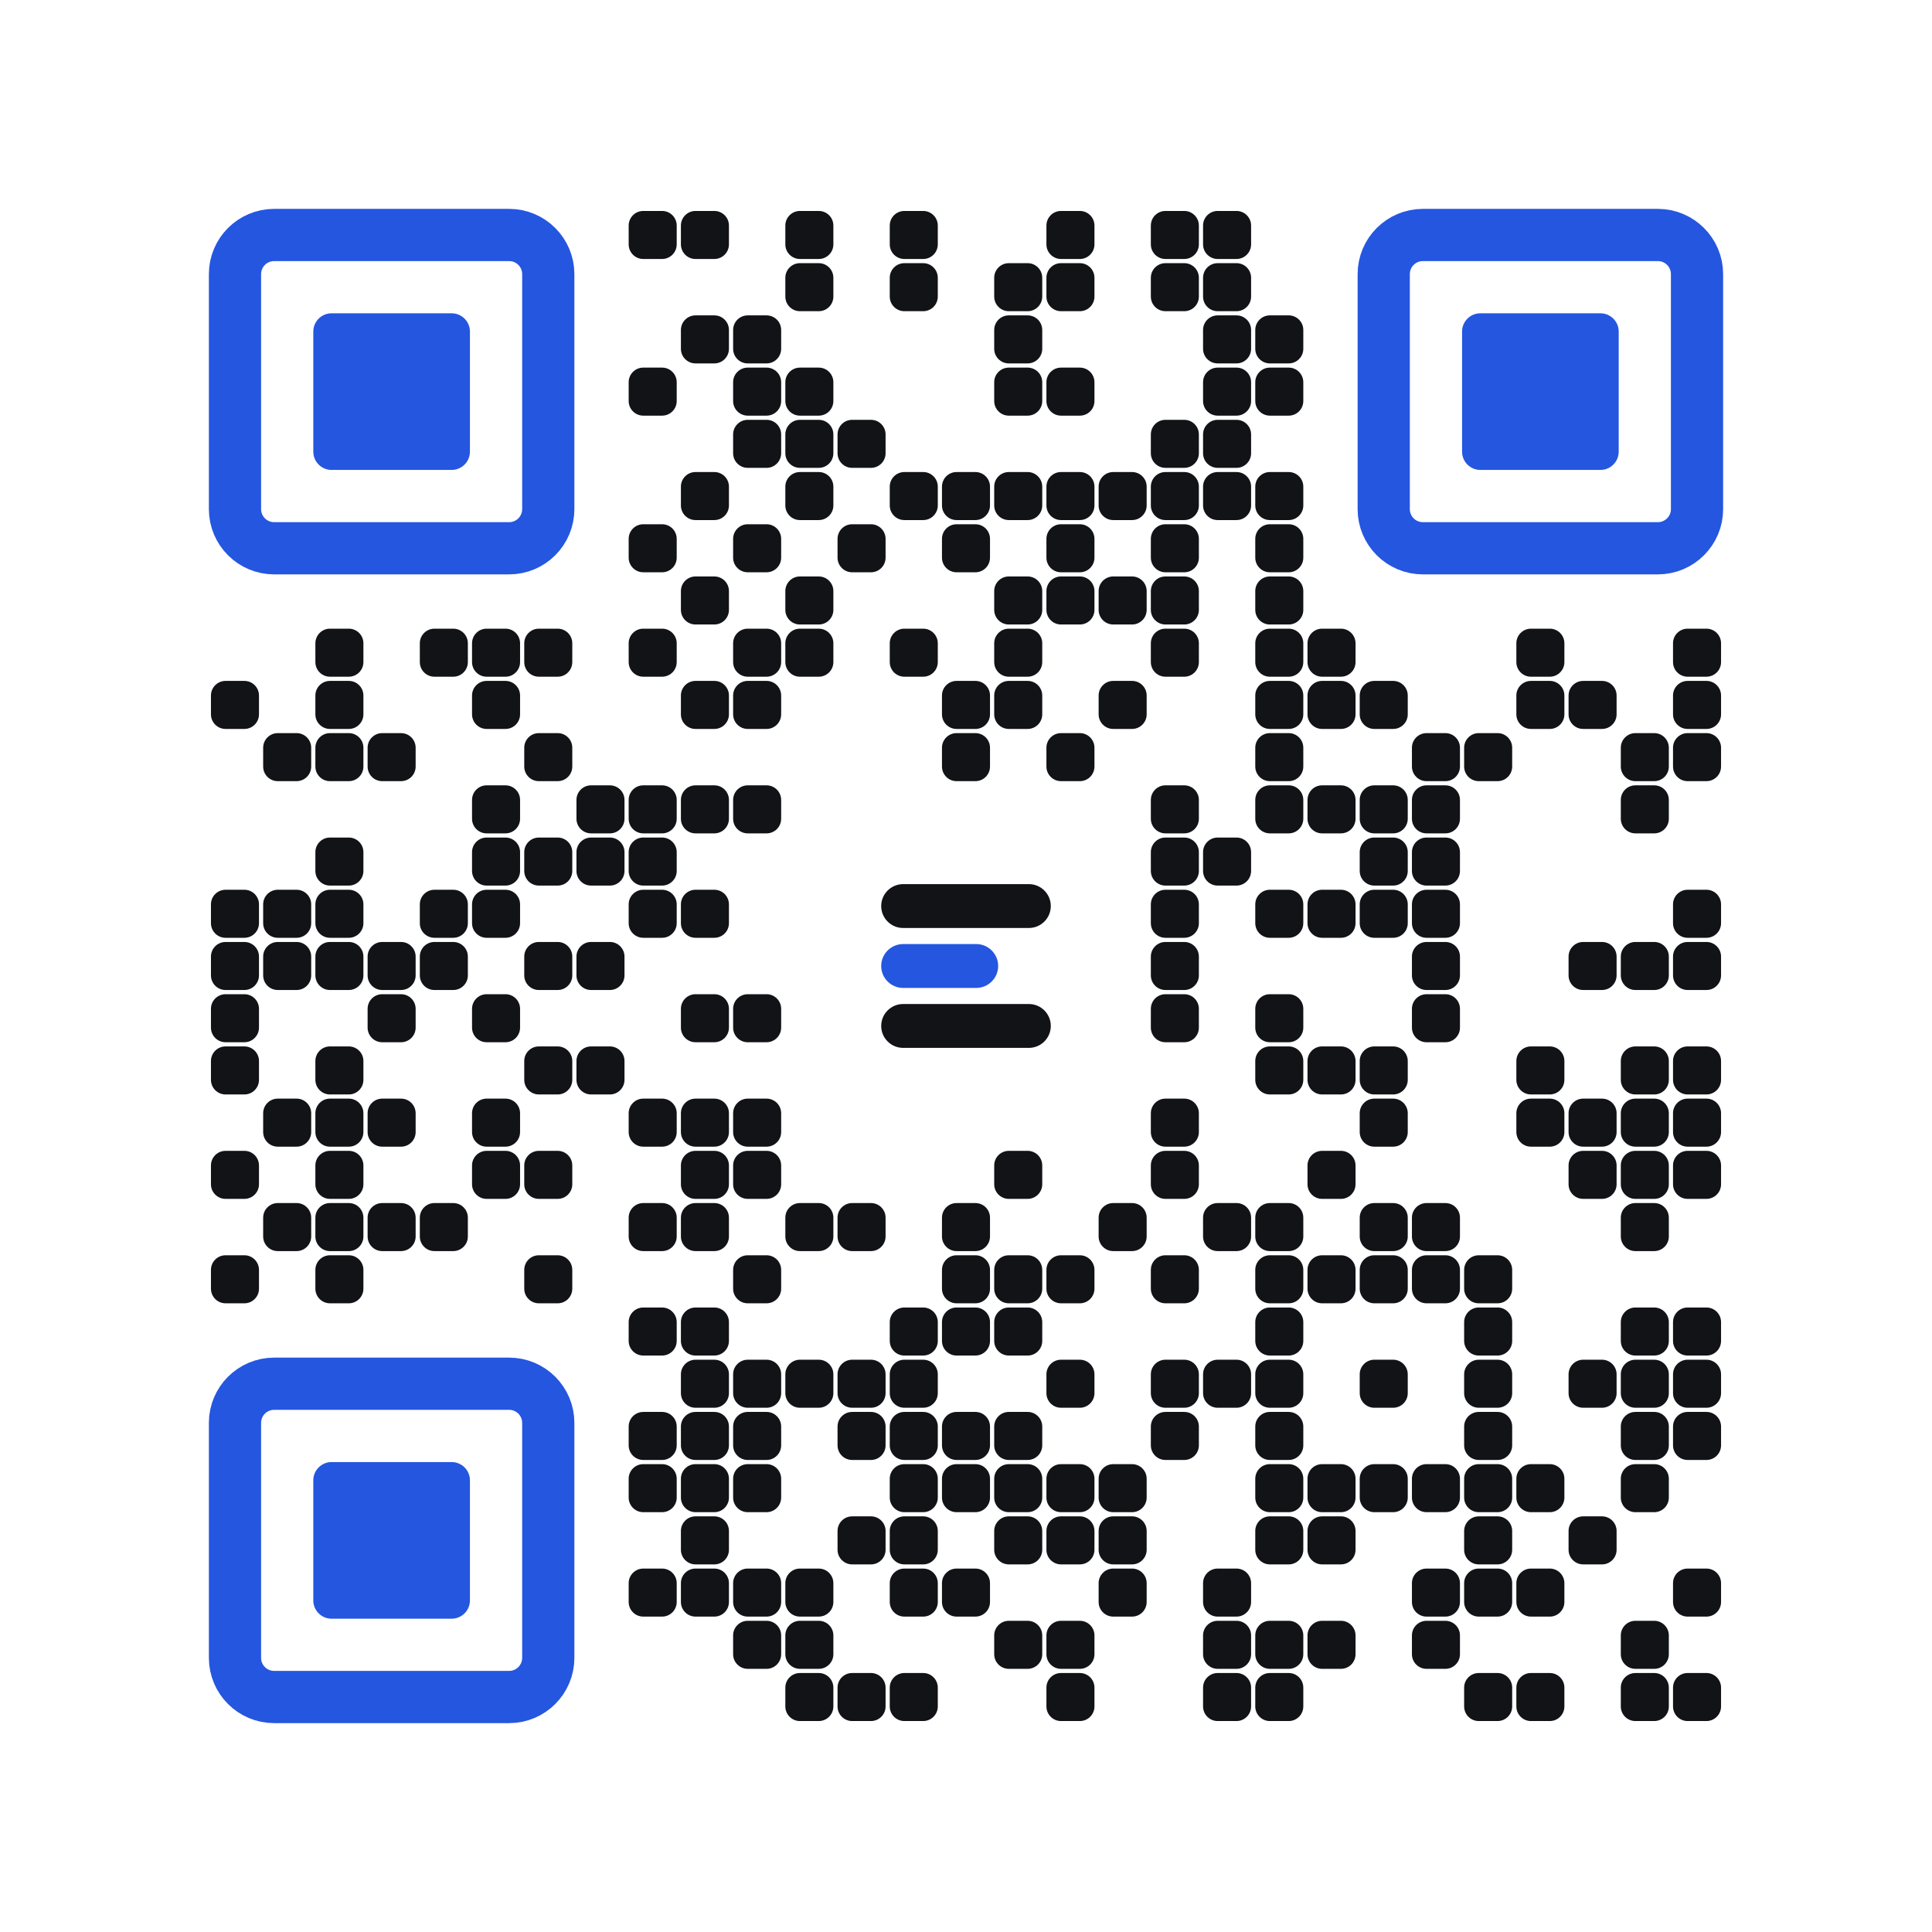
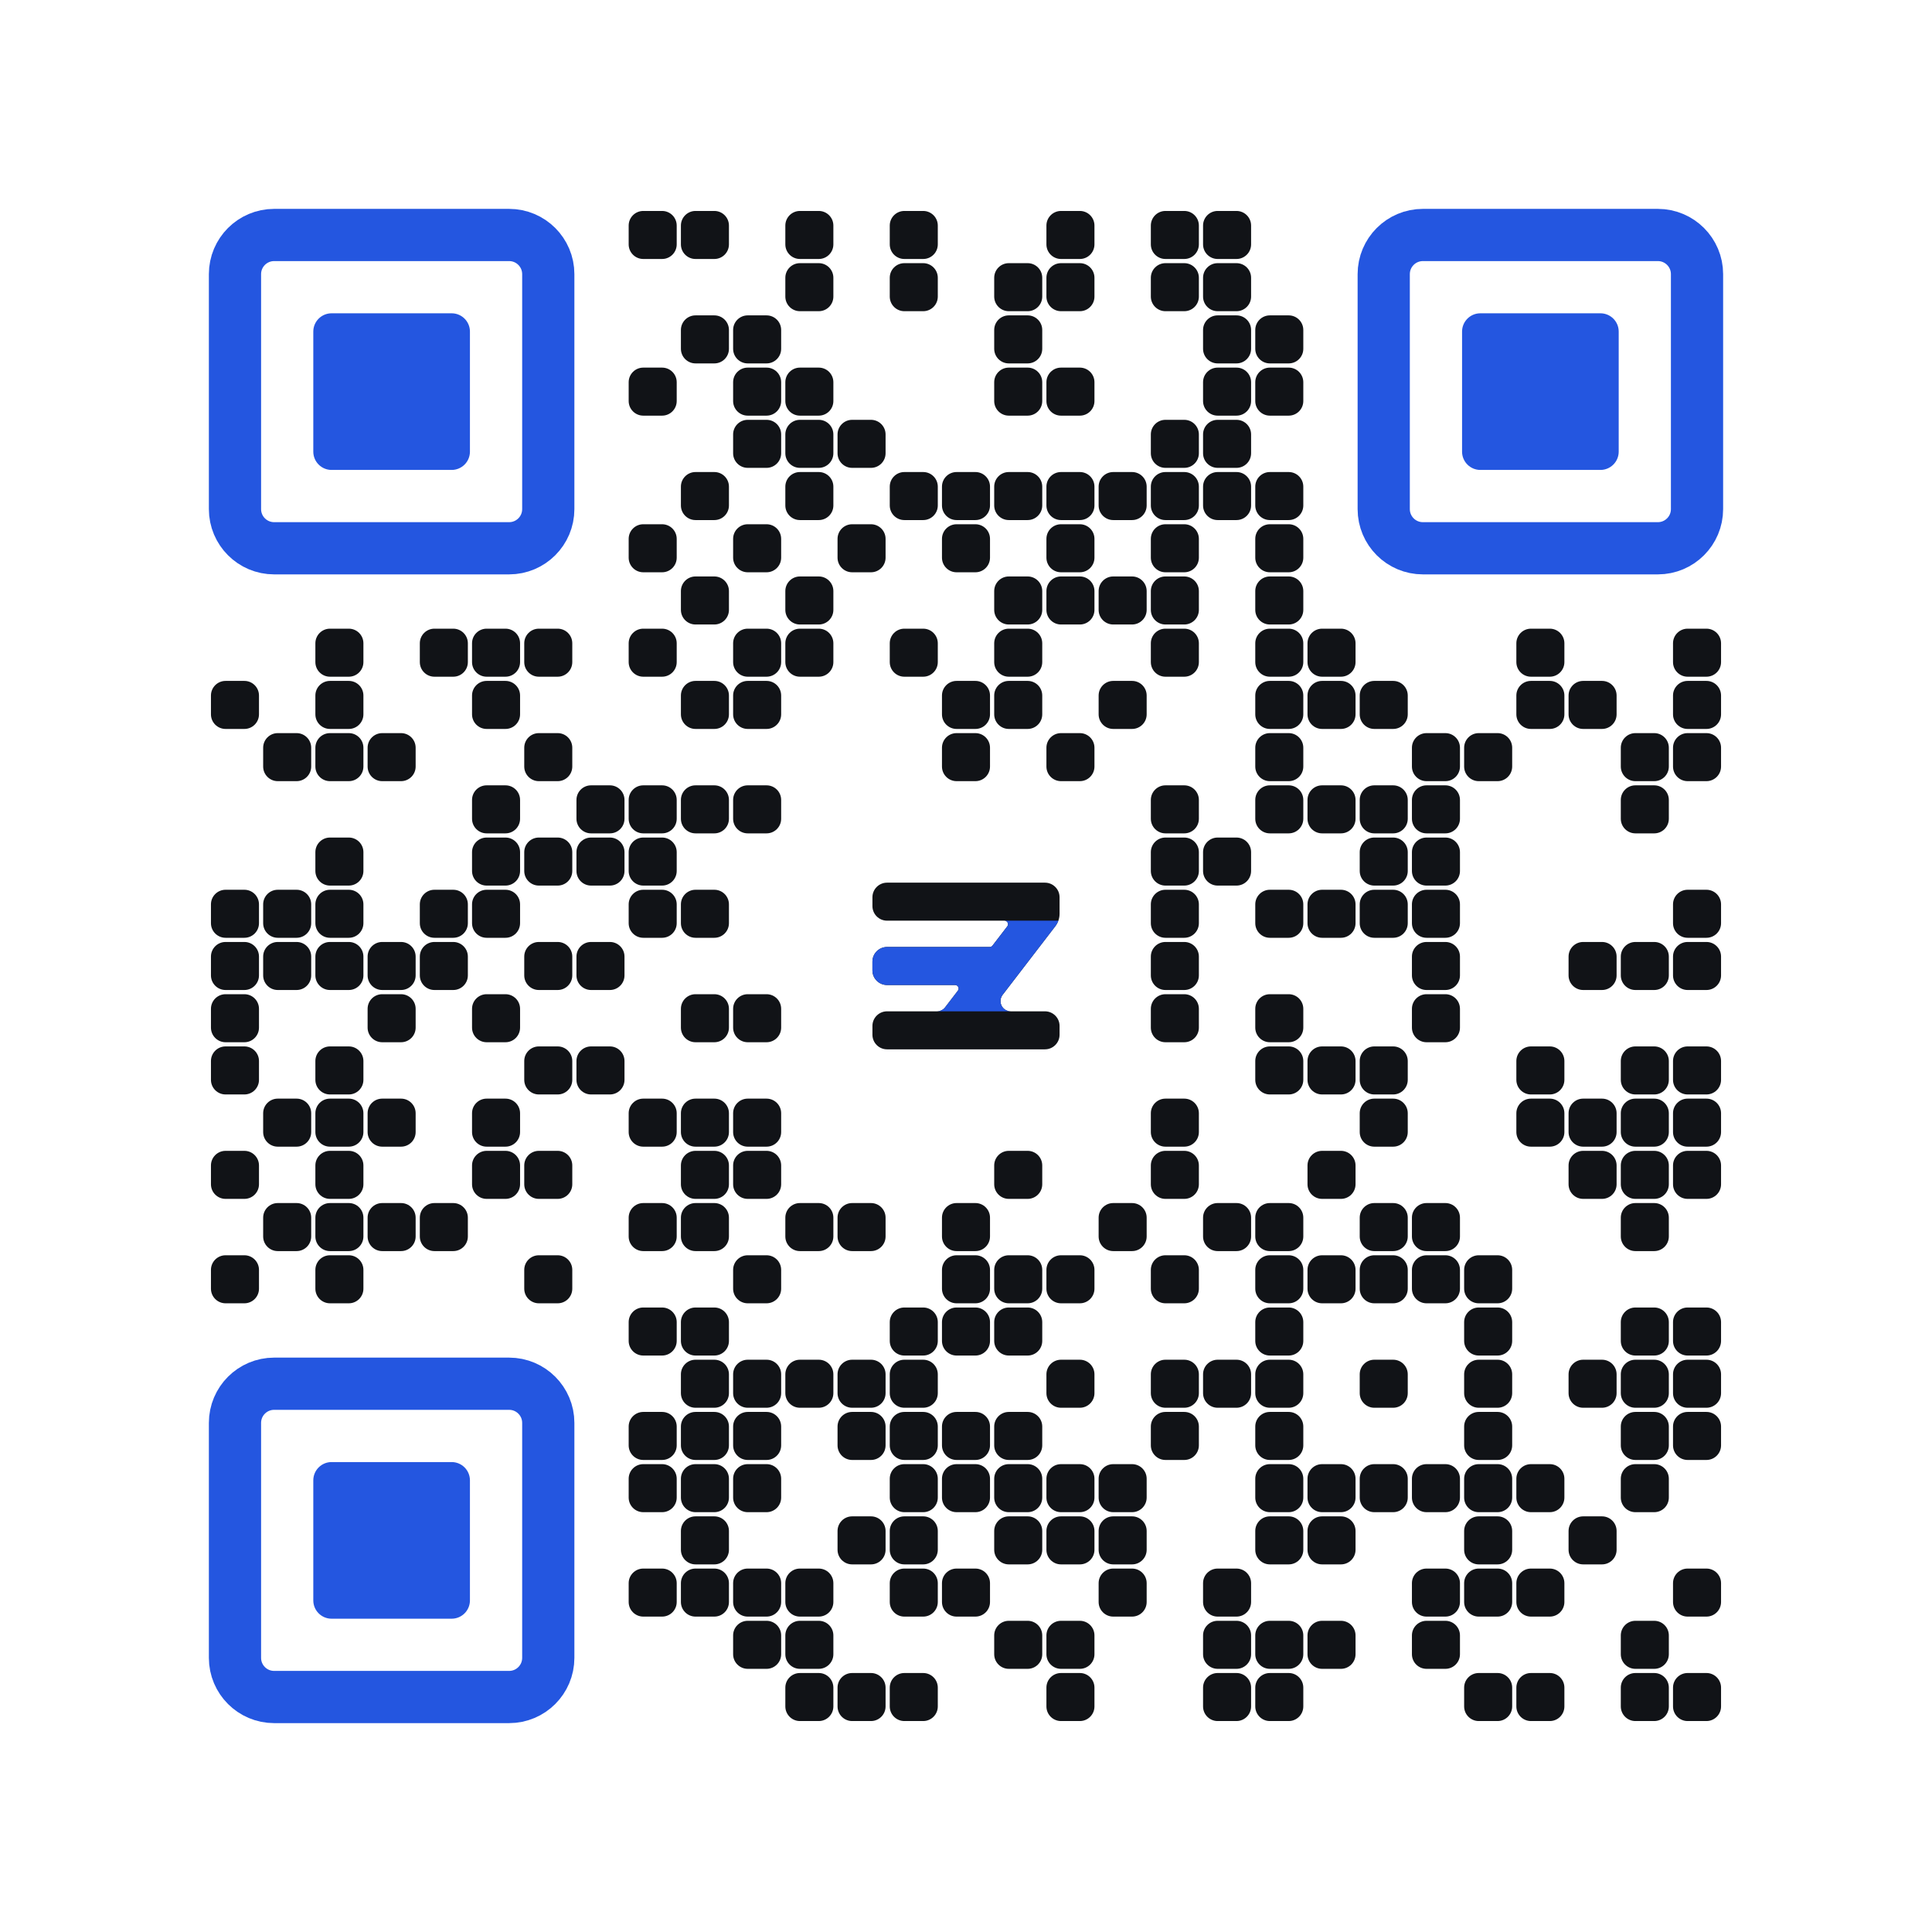
<svg xmlns="http://www.w3.org/2000/svg" viewBox="0 0 800 800" width="800" height="800" fill="none">
  <rect x="260.32" y="87.35" width="19.89" height="19.89" rx="6.05" fill="#111317" />
  <rect x="281.95" y="87.35" width="19.89" height="19.89" rx="6.05" fill="#111317" />
  <rect x="325.19" y="87.35" width="19.89" height="19.89" rx="6.05" fill="#111317" />
  <rect x="368.43" y="87.35" width="19.89" height="19.89" rx="6.05" fill="#111317" />
  <rect x="433.30" y="87.35" width="19.89" height="19.89" rx="6.05" fill="#111317" />
  <rect x="476.54" y="87.35" width="19.89" height="19.89" rx="6.05" fill="#111317" />
  <rect x="498.16" y="87.35" width="19.89" height="19.89" rx="6.05" fill="#111317" />
  <rect x="325.19" y="108.97" width="19.89" height="19.89" rx="6.05" fill="#111317" />
  <rect x="368.43" y="108.97" width="19.89" height="19.89" rx="6.05" fill="#111317" />
  <rect x="411.68" y="108.97" width="19.89" height="19.89" rx="6.05" fill="#111317" />
  <rect x="433.30" y="108.97" width="19.89" height="19.89" rx="6.05" fill="#111317" />
  <rect x="476.54" y="108.97" width="19.89" height="19.89" rx="6.05" fill="#111317" />
  <rect x="498.16" y="108.97" width="19.89" height="19.89" rx="6.05" fill="#111317" />
  <rect x="281.95" y="130.59" width="19.89" height="19.89" rx="6.05" fill="#111317" />
  <rect x="303.57" y="130.59" width="19.89" height="19.89" rx="6.05" fill="#111317" />
  <rect x="411.68" y="130.59" width="19.89" height="19.89" rx="6.05" fill="#111317" />
  <rect x="498.16" y="130.59" width="19.89" height="19.89" rx="6.05" fill="#111317" />
  <rect x="519.78" y="130.59" width="19.89" height="19.89" rx="6.05" fill="#111317" />
  <rect x="260.32" y="152.22" width="19.89" height="19.89" rx="6.05" fill="#111317" />
  <rect x="303.57" y="152.22" width="19.89" height="19.89" rx="6.05" fill="#111317" />
  <rect x="325.19" y="152.22" width="19.89" height="19.89" rx="6.05" fill="#111317" />
  <rect x="411.68" y="152.22" width="19.89" height="19.89" rx="6.05" fill="#111317" />
  <rect x="433.30" y="152.22" width="19.89" height="19.89" rx="6.05" fill="#111317" />
  <rect x="498.16" y="152.22" width="19.89" height="19.89" rx="6.05" fill="#111317" />
  <rect x="519.78" y="152.22" width="19.89" height="19.89" rx="6.05" fill="#111317" />
  <rect x="303.57" y="173.84" width="19.89" height="19.89" rx="6.05" fill="#111317" />
  <rect x="325.19" y="173.84" width="19.89" height="19.89" rx="6.05" fill="#111317" />
  <rect x="346.81" y="173.84" width="19.89" height="19.89" rx="6.05" fill="#111317" />
  <rect x="476.54" y="173.84" width="19.89" height="19.89" rx="6.05" fill="#111317" />
  <rect x="498.16" y="173.84" width="19.89" height="19.89" rx="6.05" fill="#111317" />
  <rect x="281.95" y="195.46" width="19.89" height="19.89" rx="6.05" fill="#111317" />
  <rect x="325.19" y="195.46" width="19.89" height="19.89" rx="6.05" fill="#111317" />
  <rect x="368.43" y="195.46" width="19.89" height="19.89" rx="6.05" fill="#111317" />
  <rect x="390.05" y="195.46" width="19.89" height="19.89" rx="6.05" fill="#111317" />
  <rect x="411.68" y="195.46" width="19.89" height="19.89" rx="6.05" fill="#111317" />
  <rect x="433.30" y="195.46" width="19.89" height="19.89" rx="6.05" fill="#111317" />
  <rect x="454.92" y="195.46" width="19.89" height="19.89" rx="6.05" fill="#111317" />
  <rect x="476.54" y="195.46" width="19.89" height="19.89" rx="6.05" fill="#111317" />
  <rect x="498.16" y="195.46" width="19.89" height="19.89" rx="6.05" fill="#111317" />
  <rect x="519.78" y="195.46" width="19.89" height="19.89" rx="6.05" fill="#111317" />
  <rect x="260.32" y="217.08" width="19.89" height="19.89" rx="6.05" fill="#111317" />
  <rect x="303.57" y="217.08" width="19.89" height="19.89" rx="6.05" fill="#111317" />
  <rect x="346.81" y="217.08" width="19.89" height="19.89" rx="6.05" fill="#111317" />
  <rect x="390.05" y="217.08" width="19.89" height="19.89" rx="6.05" fill="#111317" />
  <rect x="433.30" y="217.08" width="19.89" height="19.89" rx="6.05" fill="#111317" />
  <rect x="476.54" y="217.08" width="19.89" height="19.89" rx="6.05" fill="#111317" />
  <rect x="519.78" y="217.08" width="19.89" height="19.89" rx="6.05" fill="#111317" />
  <rect x="281.95" y="238.70" width="19.89" height="19.89" rx="6.05" fill="#111317" />
  <rect x="325.19" y="238.70" width="19.89" height="19.89" rx="6.05" fill="#111317" />
  <rect x="411.68" y="238.70" width="19.89" height="19.89" rx="6.05" fill="#111317" />
  <rect x="433.30" y="238.70" width="19.89" height="19.89" rx="6.05" fill="#111317" />
  <rect x="454.92" y="238.70" width="19.89" height="19.89" rx="6.05" fill="#111317" />
  <rect x="476.54" y="238.70" width="19.89" height="19.89" rx="6.05" fill="#111317" />
  <rect x="519.78" y="238.70" width="19.89" height="19.89" rx="6.05" fill="#111317" />
  <rect x="130.59" y="260.32" width="19.89" height="19.89" rx="6.05" fill="#111317" />
  <rect x="173.84" y="260.32" width="19.89" height="19.89" rx="6.05" fill="#111317" />
  <rect x="195.46" y="260.32" width="19.89" height="19.89" rx="6.05" fill="#111317" />
  <rect x="217.08" y="260.32" width="19.89" height="19.89" rx="6.05" fill="#111317" />
  <rect x="260.32" y="260.32" width="19.89" height="19.89" rx="6.05" fill="#111317" />
  <rect x="303.57" y="260.32" width="19.89" height="19.89" rx="6.05" fill="#111317" />
  <rect x="325.19" y="260.32" width="19.89" height="19.89" rx="6.05" fill="#111317" />
  <rect x="368.43" y="260.32" width="19.89" height="19.89" rx="6.05" fill="#111317" />
  <rect x="411.68" y="260.32" width="19.89" height="19.89" rx="6.05" fill="#111317" />
  <rect x="476.54" y="260.32" width="19.89" height="19.89" rx="6.05" fill="#111317" />
  <rect x="519.78" y="260.32" width="19.89" height="19.89" rx="6.05" fill="#111317" />
  <rect x="541.41" y="260.32" width="19.89" height="19.89" rx="6.05" fill="#111317" />
  <rect x="627.89" y="260.32" width="19.89" height="19.89" rx="6.05" fill="#111317" />
  <rect x="692.76" y="260.32" width="19.89" height="19.89" rx="6.05" fill="#111317" />
  <rect x="87.35" y="281.95" width="19.89" height="19.89" rx="6.05" fill="#111317" />
  <rect x="130.59" y="281.95" width="19.89" height="19.89" rx="6.05" fill="#111317" />
  <rect x="195.46" y="281.95" width="19.89" height="19.89" rx="6.05" fill="#111317" />
  <rect x="281.95" y="281.95" width="19.89" height="19.89" rx="6.05" fill="#111317" />
  <rect x="303.57" y="281.95" width="19.89" height="19.89" rx="6.05" fill="#111317" />
  <rect x="390.05" y="281.95" width="19.89" height="19.89" rx="6.05" fill="#111317" />
  <rect x="411.68" y="281.95" width="19.89" height="19.89" rx="6.05" fill="#111317" />
  <rect x="454.92" y="281.95" width="19.89" height="19.89" rx="6.05" fill="#111317" />
  <rect x="519.78" y="281.95" width="19.89" height="19.89" rx="6.05" fill="#111317" />
  <rect x="541.41" y="281.95" width="19.89" height="19.89" rx="6.05" fill="#111317" />
  <rect x="563.03" y="281.95" width="19.89" height="19.89" rx="6.05" fill="#111317" />
  <rect x="627.89" y="281.95" width="19.89" height="19.89" rx="6.05" fill="#111317" />
  <rect x="649.51" y="281.95" width="19.89" height="19.89" rx="6.05" fill="#111317" />
  <rect x="692.76" y="281.95" width="19.89" height="19.89" rx="6.05" fill="#111317" />
  <rect x="108.97" y="303.57" width="19.89" height="19.89" rx="6.05" fill="#111317" />
  <rect x="130.59" y="303.57" width="19.89" height="19.89" rx="6.05" fill="#111317" />
  <rect x="152.22" y="303.57" width="19.89" height="19.89" rx="6.05" fill="#111317" />
  <rect x="217.08" y="303.57" width="19.89" height="19.89" rx="6.05" fill="#111317" />
  <rect x="390.05" y="303.57" width="19.89" height="19.89" rx="6.05" fill="#111317" />
  <rect x="433.30" y="303.57" width="19.89" height="19.89" rx="6.05" fill="#111317" />
  <rect x="519.78" y="303.57" width="19.89" height="19.89" rx="6.05" fill="#111317" />
  <rect x="584.65" y="303.57" width="19.89" height="19.89" rx="6.05" fill="#111317" />
  <rect x="606.27" y="303.57" width="19.89" height="19.89" rx="6.05" fill="#111317" />
  <rect x="671.14" y="303.57" width="19.89" height="19.89" rx="6.05" fill="#111317" />
  <rect x="692.76" y="303.57" width="19.89" height="19.89" rx="6.05" fill="#111317" />
  <rect x="195.46" y="325.19" width="19.89" height="19.89" rx="6.05" fill="#111317" />
  <rect x="238.70" y="325.19" width="19.89" height="19.89" rx="6.05" fill="#111317" />
  <rect x="260.32" y="325.19" width="19.89" height="19.89" rx="6.05" fill="#111317" />
  <rect x="281.95" y="325.19" width="19.89" height="19.89" rx="6.05" fill="#111317" />
  <rect x="303.57" y="325.19" width="19.89" height="19.89" rx="6.05" fill="#111317" />
  <rect x="476.54" y="325.19" width="19.89" height="19.89" rx="6.05" fill="#111317" />
  <rect x="519.78" y="325.19" width="19.89" height="19.89" rx="6.05" fill="#111317" />
  <rect x="541.41" y="325.19" width="19.89" height="19.89" rx="6.05" fill="#111317" />
  <rect x="563.03" y="325.19" width="19.89" height="19.89" rx="6.05" fill="#111317" />
  <rect x="584.65" y="325.19" width="19.89" height="19.89" rx="6.05" fill="#111317" />
  <rect x="671.14" y="325.19" width="19.89" height="19.89" rx="6.05" fill="#111317" />
  <rect x="130.59" y="346.81" width="19.89" height="19.89" rx="6.05" fill="#111317" />
  <rect x="195.46" y="346.81" width="19.89" height="19.89" rx="6.05" fill="#111317" />
  <rect x="217.08" y="346.81" width="19.89" height="19.89" rx="6.05" fill="#111317" />
  <rect x="238.70" y="346.81" width="19.89" height="19.89" rx="6.05" fill="#111317" />
  <rect x="260.32" y="346.81" width="19.89" height="19.89" rx="6.05" fill="#111317" />
  <rect x="476.54" y="346.81" width="19.89" height="19.89" rx="6.05" fill="#111317" />
  <rect x="498.16" y="346.81" width="19.89" height="19.89" rx="6.05" fill="#111317" />
  <rect x="563.03" y="346.81" width="19.89" height="19.89" rx="6.05" fill="#111317" />
  <rect x="584.65" y="346.81" width="19.89" height="19.89" rx="6.05" fill="#111317" />
  <rect x="87.35" y="368.43" width="19.89" height="19.89" rx="6.05" fill="#111317" />
  <rect x="108.97" y="368.43" width="19.89" height="19.89" rx="6.05" fill="#111317" />
  <rect x="130.59" y="368.43" width="19.89" height="19.89" rx="6.05" fill="#111317" />
  <rect x="173.84" y="368.43" width="19.89" height="19.89" rx="6.05" fill="#111317" />
  <rect x="195.46" y="368.43" width="19.89" height="19.89" rx="6.05" fill="#111317" />
  <rect x="260.32" y="368.43" width="19.89" height="19.89" rx="6.05" fill="#111317" />
  <rect x="281.95" y="368.43" width="19.89" height="19.89" rx="6.05" fill="#111317" />
  <rect x="476.54" y="368.43" width="19.89" height="19.89" rx="6.05" fill="#111317" />
  <rect x="519.78" y="368.43" width="19.89" height="19.89" rx="6.05" fill="#111317" />
  <rect x="541.41" y="368.43" width="19.89" height="19.89" rx="6.05" fill="#111317" />
  <rect x="563.03" y="368.43" width="19.89" height="19.89" rx="6.05" fill="#111317" />
  <rect x="584.65" y="368.43" width="19.89" height="19.89" rx="6.05" fill="#111317" />
  <rect x="692.76" y="368.43" width="19.89" height="19.89" rx="6.05" fill="#111317" />
  <rect x="87.35" y="390.05" width="19.89" height="19.89" rx="6.05" fill="#111317" />
  <rect x="108.97" y="390.05" width="19.89" height="19.89" rx="6.05" fill="#111317" />
  <rect x="130.59" y="390.05" width="19.89" height="19.89" rx="6.05" fill="#111317" />
  <rect x="152.22" y="390.05" width="19.89" height="19.89" rx="6.05" fill="#111317" />
  <rect x="173.84" y="390.05" width="19.89" height="19.89" rx="6.05" fill="#111317" />
  <rect x="217.08" y="390.05" width="19.89" height="19.89" rx="6.05" fill="#111317" />
  <rect x="238.70" y="390.05" width="19.89" height="19.89" rx="6.05" fill="#111317" />
  <rect x="476.54" y="390.05" width="19.89" height="19.89" rx="6.05" fill="#111317" />
  <rect x="584.65" y="390.05" width="19.89" height="19.89" rx="6.05" fill="#111317" />
  <rect x="649.51" y="390.05" width="19.89" height="19.89" rx="6.05" fill="#111317" />
  <rect x="671.14" y="390.05" width="19.89" height="19.89" rx="6.05" fill="#111317" />
  <rect x="692.76" y="390.05" width="19.89" height="19.89" rx="6.05" fill="#111317" />
  <rect x="87.35" y="411.68" width="19.89" height="19.89" rx="6.05" fill="#111317" />
  <rect x="152.22" y="411.68" width="19.89" height="19.89" rx="6.05" fill="#111317" />
  <rect x="195.46" y="411.68" width="19.89" height="19.89" rx="6.05" fill="#111317" />
  <rect x="281.95" y="411.68" width="19.89" height="19.89" rx="6.05" fill="#111317" />
  <rect x="303.57" y="411.68" width="19.89" height="19.89" rx="6.05" fill="#111317" />
  <rect x="476.54" y="411.68" width="19.89" height="19.89" rx="6.05" fill="#111317" />
  <rect x="519.78" y="411.68" width="19.89" height="19.89" rx="6.05" fill="#111317" />
  <rect x="584.65" y="411.68" width="19.89" height="19.89" rx="6.05" fill="#111317" />
  <rect x="87.35" y="433.30" width="19.89" height="19.89" rx="6.05" fill="#111317" />
  <rect x="130.59" y="433.30" width="19.89" height="19.89" rx="6.05" fill="#111317" />
  <rect x="217.08" y="433.30" width="19.89" height="19.89" rx="6.05" fill="#111317" />
  <rect x="238.70" y="433.30" width="19.89" height="19.89" rx="6.05" fill="#111317" />
  <rect x="519.78" y="433.30" width="19.89" height="19.89" rx="6.05" fill="#111317" />
  <rect x="541.41" y="433.30" width="19.89" height="19.89" rx="6.05" fill="#111317" />
  <rect x="563.03" y="433.30" width="19.89" height="19.89" rx="6.05" fill="#111317" />
  <rect x="627.89" y="433.30" width="19.89" height="19.89" rx="6.05" fill="#111317" />
  <rect x="671.14" y="433.30" width="19.89" height="19.89" rx="6.05" fill="#111317" />
  <rect x="692.76" y="433.30" width="19.89" height="19.89" rx="6.05" fill="#111317" />
  <rect x="108.97" y="454.92" width="19.89" height="19.89" rx="6.05" fill="#111317" />
  <rect x="130.59" y="454.92" width="19.89" height="19.89" rx="6.05" fill="#111317" />
  <rect x="152.22" y="454.92" width="19.89" height="19.89" rx="6.05" fill="#111317" />
  <rect x="195.46" y="454.92" width="19.89" height="19.89" rx="6.05" fill="#111317" />
  <rect x="260.32" y="454.92" width="19.89" height="19.89" rx="6.05" fill="#111317" />
  <rect x="281.95" y="454.92" width="19.89" height="19.89" rx="6.05" fill="#111317" />
  <rect x="303.57" y="454.92" width="19.89" height="19.89" rx="6.05" fill="#111317" />
  <rect x="476.54" y="454.92" width="19.89" height="19.89" rx="6.05" fill="#111317" />
  <rect x="563.03" y="454.92" width="19.89" height="19.89" rx="6.05" fill="#111317" />
  <rect x="627.89" y="454.92" width="19.89" height="19.89" rx="6.05" fill="#111317" />
  <rect x="649.51" y="454.92" width="19.89" height="19.89" rx="6.05" fill="#111317" />
  <rect x="671.14" y="454.92" width="19.89" height="19.89" rx="6.05" fill="#111317" />
  <rect x="692.76" y="454.92" width="19.89" height="19.89" rx="6.05" fill="#111317" />
  <rect x="87.35" y="476.54" width="19.89" height="19.89" rx="6.05" fill="#111317" />
  <rect x="130.59" y="476.54" width="19.89" height="19.89" rx="6.05" fill="#111317" />
  <rect x="195.46" y="476.54" width="19.89" height="19.89" rx="6.05" fill="#111317" />
  <rect x="217.08" y="476.54" width="19.89" height="19.89" rx="6.05" fill="#111317" />
  <rect x="281.95" y="476.54" width="19.89" height="19.89" rx="6.05" fill="#111317" />
  <rect x="303.57" y="476.54" width="19.89" height="19.89" rx="6.05" fill="#111317" />
  <rect x="411.68" y="476.54" width="19.89" height="19.89" rx="6.05" fill="#111317" />
  <rect x="476.54" y="476.54" width="19.89" height="19.89" rx="6.05" fill="#111317" />
  <rect x="541.41" y="476.54" width="19.89" height="19.89" rx="6.05" fill="#111317" />
  <rect x="649.51" y="476.54" width="19.89" height="19.89" rx="6.05" fill="#111317" />
  <rect x="671.14" y="476.54" width="19.89" height="19.89" rx="6.05" fill="#111317" />
  <rect x="692.76" y="476.54" width="19.89" height="19.89" rx="6.05" fill="#111317" />
  <rect x="108.97" y="498.16" width="19.89" height="19.89" rx="6.05" fill="#111317" />
  <rect x="130.59" y="498.16" width="19.89" height="19.89" rx="6.05" fill="#111317" />
  <rect x="152.22" y="498.16" width="19.89" height="19.89" rx="6.05" fill="#111317" />
  <rect x="173.84" y="498.16" width="19.89" height="19.89" rx="6.05" fill="#111317" />
  <rect x="260.32" y="498.16" width="19.89" height="19.89" rx="6.05" fill="#111317" />
  <rect x="281.95" y="498.16" width="19.89" height="19.89" rx="6.05" fill="#111317" />
  <rect x="325.19" y="498.16" width="19.89" height="19.89" rx="6.05" fill="#111317" />
  <rect x="346.81" y="498.16" width="19.89" height="19.89" rx="6.05" fill="#111317" />
  <rect x="390.05" y="498.16" width="19.89" height="19.89" rx="6.05" fill="#111317" />
  <rect x="454.92" y="498.16" width="19.89" height="19.89" rx="6.05" fill="#111317" />
  <rect x="498.16" y="498.16" width="19.89" height="19.89" rx="6.05" fill="#111317" />
  <rect x="519.78" y="498.16" width="19.89" height="19.89" rx="6.05" fill="#111317" />
  <rect x="563.03" y="498.16" width="19.89" height="19.89" rx="6.05" fill="#111317" />
  <rect x="584.65" y="498.16" width="19.89" height="19.89" rx="6.05" fill="#111317" />
  <rect x="671.14" y="498.16" width="19.89" height="19.89" rx="6.05" fill="#111317" />
  <rect x="87.35" y="519.78" width="19.89" height="19.89" rx="6.05" fill="#111317" />
  <rect x="130.59" y="519.78" width="19.89" height="19.89" rx="6.05" fill="#111317" />
  <rect x="217.08" y="519.78" width="19.89" height="19.89" rx="6.05" fill="#111317" />
  <rect x="303.57" y="519.78" width="19.89" height="19.89" rx="6.05" fill="#111317" />
  <rect x="390.05" y="519.78" width="19.89" height="19.89" rx="6.05" fill="#111317" />
  <rect x="411.68" y="519.78" width="19.89" height="19.89" rx="6.05" fill="#111317" />
  <rect x="433.30" y="519.78" width="19.89" height="19.89" rx="6.05" fill="#111317" />
  <rect x="476.54" y="519.78" width="19.89" height="19.89" rx="6.05" fill="#111317" />
  <rect x="519.78" y="519.78" width="19.89" height="19.89" rx="6.05" fill="#111317" />
  <rect x="541.41" y="519.78" width="19.89" height="19.89" rx="6.05" fill="#111317" />
  <rect x="563.03" y="519.78" width="19.89" height="19.89" rx="6.05" fill="#111317" />
  <rect x="584.65" y="519.78" width="19.89" height="19.89" rx="6.05" fill="#111317" />
  <rect x="606.27" y="519.78" width="19.89" height="19.89" rx="6.05" fill="#111317" />
  <rect x="260.32" y="541.41" width="19.89" height="19.89" rx="6.05" fill="#111317" />
  <rect x="281.95" y="541.41" width="19.89" height="19.89" rx="6.05" fill="#111317" />
  <rect x="368.43" y="541.41" width="19.89" height="19.89" rx="6.05" fill="#111317" />
  <rect x="390.05" y="541.41" width="19.89" height="19.89" rx="6.05" fill="#111317" />
  <rect x="411.68" y="541.41" width="19.89" height="19.89" rx="6.05" fill="#111317" />
  <rect x="519.78" y="541.41" width="19.89" height="19.89" rx="6.05" fill="#111317" />
  <rect x="606.27" y="541.41" width="19.89" height="19.89" rx="6.05" fill="#111317" />
  <rect x="671.14" y="541.41" width="19.89" height="19.89" rx="6.05" fill="#111317" />
  <rect x="692.76" y="541.41" width="19.89" height="19.89" rx="6.05" fill="#111317" />
  <rect x="281.95" y="563.03" width="19.89" height="19.89" rx="6.05" fill="#111317" />
  <rect x="303.57" y="563.03" width="19.89" height="19.89" rx="6.05" fill="#111317" />
  <rect x="325.19" y="563.03" width="19.89" height="19.89" rx="6.05" fill="#111317" />
  <rect x="346.81" y="563.03" width="19.89" height="19.89" rx="6.05" fill="#111317" />
  <rect x="368.43" y="563.03" width="19.89" height="19.89" rx="6.05" fill="#111317" />
  <rect x="433.30" y="563.03" width="19.89" height="19.89" rx="6.05" fill="#111317" />
  <rect x="476.54" y="563.03" width="19.89" height="19.89" rx="6.05" fill="#111317" />
  <rect x="498.16" y="563.03" width="19.89" height="19.89" rx="6.05" fill="#111317" />
  <rect x="519.78" y="563.03" width="19.89" height="19.89" rx="6.05" fill="#111317" />
  <rect x="563.03" y="563.03" width="19.89" height="19.89" rx="6.05" fill="#111317" />
  <rect x="606.27" y="563.03" width="19.89" height="19.89" rx="6.05" fill="#111317" />
  <rect x="649.51" y="563.03" width="19.89" height="19.89" rx="6.05" fill="#111317" />
  <rect x="671.14" y="563.03" width="19.89" height="19.89" rx="6.05" fill="#111317" />
  <rect x="692.76" y="563.03" width="19.89" height="19.89" rx="6.05" fill="#111317" />
  <rect x="260.32" y="584.65" width="19.89" height="19.89" rx="6.05" fill="#111317" />
  <rect x="281.95" y="584.65" width="19.89" height="19.89" rx="6.05" fill="#111317" />
  <rect x="303.57" y="584.65" width="19.89" height="19.89" rx="6.05" fill="#111317" />
  <rect x="346.81" y="584.65" width="19.89" height="19.89" rx="6.05" fill="#111317" />
  <rect x="368.43" y="584.65" width="19.89" height="19.89" rx="6.05" fill="#111317" />
  <rect x="390.05" y="584.65" width="19.89" height="19.89" rx="6.05" fill="#111317" />
  <rect x="411.68" y="584.65" width="19.89" height="19.89" rx="6.05" fill="#111317" />
  <rect x="476.54" y="584.65" width="19.89" height="19.89" rx="6.05" fill="#111317" />
  <rect x="519.78" y="584.65" width="19.89" height="19.89" rx="6.05" fill="#111317" />
  <rect x="606.27" y="584.65" width="19.89" height="19.89" rx="6.05" fill="#111317" />
  <rect x="671.14" y="584.65" width="19.89" height="19.89" rx="6.05" fill="#111317" />
  <rect x="692.76" y="584.65" width="19.89" height="19.89" rx="6.05" fill="#111317" />
  <rect x="260.32" y="606.27" width="19.89" height="19.89" rx="6.05" fill="#111317" />
  <rect x="281.95" y="606.27" width="19.89" height="19.89" rx="6.05" fill="#111317" />
  <rect x="303.57" y="606.27" width="19.89" height="19.89" rx="6.05" fill="#111317" />
  <rect x="368.43" y="606.27" width="19.89" height="19.89" rx="6.05" fill="#111317" />
  <rect x="390.05" y="606.27" width="19.89" height="19.89" rx="6.05" fill="#111317" />
  <rect x="411.68" y="606.27" width="19.89" height="19.89" rx="6.05" fill="#111317" />
  <rect x="433.30" y="606.27" width="19.89" height="19.89" rx="6.05" fill="#111317" />
  <rect x="454.92" y="606.27" width="19.89" height="19.89" rx="6.05" fill="#111317" />
  <rect x="519.78" y="606.27" width="19.89" height="19.89" rx="6.05" fill="#111317" />
  <rect x="541.41" y="606.27" width="19.89" height="19.89" rx="6.05" fill="#111317" />
  <rect x="563.03" y="606.27" width="19.89" height="19.89" rx="6.05" fill="#111317" />
  <rect x="584.65" y="606.27" width="19.89" height="19.89" rx="6.05" fill="#111317" />
  <rect x="606.27" y="606.27" width="19.89" height="19.89" rx="6.05" fill="#111317" />
  <rect x="627.89" y="606.27" width="19.89" height="19.89" rx="6.05" fill="#111317" />
  <rect x="671.14" y="606.27" width="19.89" height="19.89" rx="6.05" fill="#111317" />
  <rect x="281.95" y="627.89" width="19.89" height="19.89" rx="6.05" fill="#111317" />
  <rect x="346.81" y="627.89" width="19.89" height="19.89" rx="6.05" fill="#111317" />
  <rect x="368.43" y="627.89" width="19.89" height="19.89" rx="6.05" fill="#111317" />
  <rect x="411.68" y="627.89" width="19.89" height="19.89" rx="6.05" fill="#111317" />
  <rect x="433.30" y="627.89" width="19.89" height="19.89" rx="6.05" fill="#111317" />
  <rect x="454.92" y="627.89" width="19.89" height="19.89" rx="6.05" fill="#111317" />
  <rect x="519.78" y="627.89" width="19.89" height="19.89" rx="6.05" fill="#111317" />
  <rect x="541.41" y="627.89" width="19.89" height="19.89" rx="6.05" fill="#111317" />
  <rect x="606.27" y="627.89" width="19.89" height="19.89" rx="6.05" fill="#111317" />
  <rect x="649.51" y="627.89" width="19.89" height="19.89" rx="6.05" fill="#111317" />
  <rect x="260.32" y="649.51" width="19.89" height="19.89" rx="6.05" fill="#111317" />
  <rect x="281.95" y="649.51" width="19.89" height="19.89" rx="6.05" fill="#111317" />
  <rect x="303.57" y="649.51" width="19.89" height="19.89" rx="6.05" fill="#111317" />
  <rect x="325.19" y="649.51" width="19.89" height="19.89" rx="6.05" fill="#111317" />
  <rect x="368.43" y="649.51" width="19.89" height="19.89" rx="6.05" fill="#111317" />
  <rect x="390.05" y="649.51" width="19.89" height="19.89" rx="6.05" fill="#111317" />
  <rect x="454.92" y="649.51" width="19.89" height="19.89" rx="6.05" fill="#111317" />
  <rect x="498.16" y="649.51" width="19.89" height="19.89" rx="6.05" fill="#111317" />
  <rect x="584.65" y="649.51" width="19.89" height="19.89" rx="6.05" fill="#111317" />
  <rect x="606.27" y="649.51" width="19.89" height="19.89" rx="6.05" fill="#111317" />
  <rect x="627.89" y="649.51" width="19.89" height="19.89" rx="6.05" fill="#111317" />
  <rect x="692.76" y="649.51" width="19.89" height="19.89" rx="6.05" fill="#111317" />
  <rect x="303.57" y="671.14" width="19.89" height="19.89" rx="6.05" fill="#111317" />
  <rect x="325.19" y="671.14" width="19.89" height="19.89" rx="6.05" fill="#111317" />
  <rect x="411.68" y="671.14" width="19.89" height="19.89" rx="6.05" fill="#111317" />
  <rect x="433.30" y="671.14" width="19.89" height="19.89" rx="6.05" fill="#111317" />
  <rect x="498.16" y="671.14" width="19.89" height="19.89" rx="6.05" fill="#111317" />
  <rect x="519.78" y="671.14" width="19.89" height="19.89" rx="6.05" fill="#111317" />
  <rect x="541.41" y="671.14" width="19.89" height="19.89" rx="6.05" fill="#111317" />
  <rect x="584.65" y="671.14" width="19.89" height="19.89" rx="6.05" fill="#111317" />
  <rect x="671.14" y="671.14" width="19.89" height="19.89" rx="6.05" fill="#111317" />
  <rect x="325.19" y="692.76" width="19.89" height="19.89" rx="6.05" fill="#111317" />
  <rect x="346.81" y="692.76" width="19.89" height="19.89" rx="6.05" fill="#111317" />
  <rect x="368.43" y="692.76" width="19.89" height="19.89" rx="6.05" fill="#111317" />
  <rect x="433.30" y="692.76" width="19.89" height="19.89" rx="6.05" fill="#111317" />
  <rect x="498.16" y="692.76" width="19.89" height="19.89" rx="6.05" fill="#111317" />
  <rect x="519.78" y="692.76" width="19.89" height="19.89" rx="6.05" fill="#111317" />
  <rect x="606.27" y="692.76" width="19.89" height="19.89" rx="6.05" fill="#111317" />
  <rect x="627.89" y="692.76" width="19.89" height="19.89" rx="6.05" fill="#111317" />
  <rect x="671.14" y="692.76" width="19.89" height="19.89" rx="6.05" fill="#111317" />
  <rect x="692.76" y="692.76" width="19.89" height="19.89" rx="6.05" fill="#111317" />
  <rect x="97.30" y="97.30" width="129.73" height="129.73" rx="16.22" fill="none" stroke="#2456e0" stroke-width="21.62" />
  <rect x="129.73" y="129.73" width="64.86" height="64.86" rx="7.57" fill="#2456e0" />
  <rect x="572.97" y="97.30" width="129.73" height="129.73" rx="16.22" fill="none" stroke="#2456e0" stroke-width="21.62" />
  <rect x="605.41" y="129.73" width="64.86" height="64.86" rx="7.57" fill="#2456e0" />
  <rect x="97.30" y="572.97" width="129.73" height="129.73" rx="16.22" fill="none" stroke="#2456e0" stroke-width="21.62" />
  <rect x="129.73" y="605.41" width="64.86" height="64.86" rx="7.57" fill="#2456e0" />
  <g transform="translate(339.46, 339.46) scale(1.2108)">
-     <rect x="21" y="22" width="58" height="15" rx="7.5" fill="#111317" />
-     <rect x="21" y="42.5" width="40" height="15" rx="7.5" fill="#2456e0" />
-     <rect x="21" y="63" width="58" height="15" rx="7.5" fill="#111317" />
+     <clipPath id="ezm">
+       <rect y="34.5" width="100" height="31" />
+     </clipPath>
+     <path d="M18 26.5A5 5 0 0 1 23 21.5L77 21.5A5 5 0 0 1 82 26.5L82 32.12A7 7 0 0 1 80.55 36.39L62.52 59.87A3.5 3.5 0 0 0 65.3 65.5L77 65.5A5 5 0 0 1 82 70.5L82 73.5A5 5 0 0 1 77 78.5L23 78.5A5 5 0 0 1 18 73.5L18 70.5A5 5 0 0 1 23 65.5L40.08 65.5A3.5 3.5 0 0 0 42.86 64.13L47.23 58.43A1.2 1.2 0 0 0 46.28 56.5L23 56.5A5 5 0 0 1 18 51.5L18 48.5A5 5 0 0 1 23 43.5L58.11 43.5A1.2 1.2 0 0 0 59.06 43.03L64.13 36.43A1.2 1.2 0 0 0 63.17 34.5L23 34.5A5 5 0 0 1 18 29.5Z" fill="#111317" />
+     <path d="M18 26.5A5 5 0 0 1 23 21.5L77 21.5A5 5 0 0 1 82 26.5L82 32.12A7 7 0 0 1 80.55 36.39L62.52 59.87A3.5 3.5 0 0 0 65.3 65.5L77 65.5A5 5 0 0 1 82 70.5L82 73.5A5 5 0 0 1 77 78.5L23 78.5A5 5 0 0 1 18 73.5L18 70.5A5 5 0 0 1 23 65.5L40.08 65.5A3.5 3.5 0 0 0 42.86 64.13L47.23 58.43A1.2 1.2 0 0 0 46.28 56.5L23 56.5A5 5 0 0 1 18 51.5L18 48.5A5 5 0 0 1 23 43.5L58.11 43.5A1.2 1.2 0 0 0 59.06 43.03L64.13 36.43A1.2 1.2 0 0 0 63.17 34.5L23 34.5A5 5 0 0 1 18 29.5Z" fill="#2456e0" clip-path="url(#ezm)" />
  </g>
</svg>
